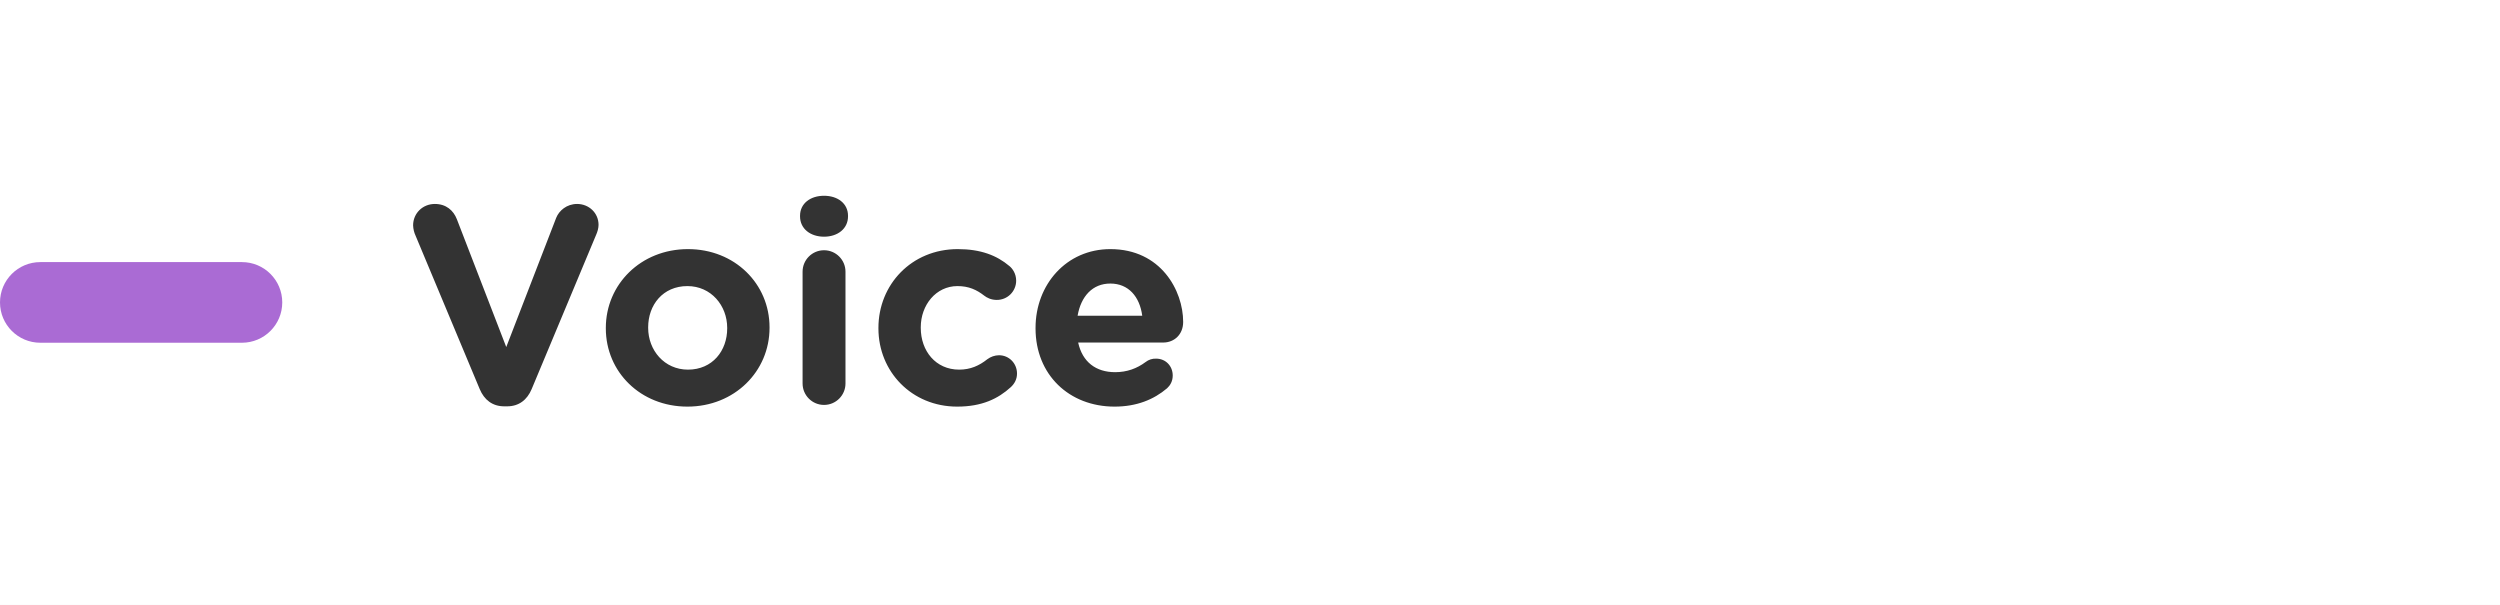
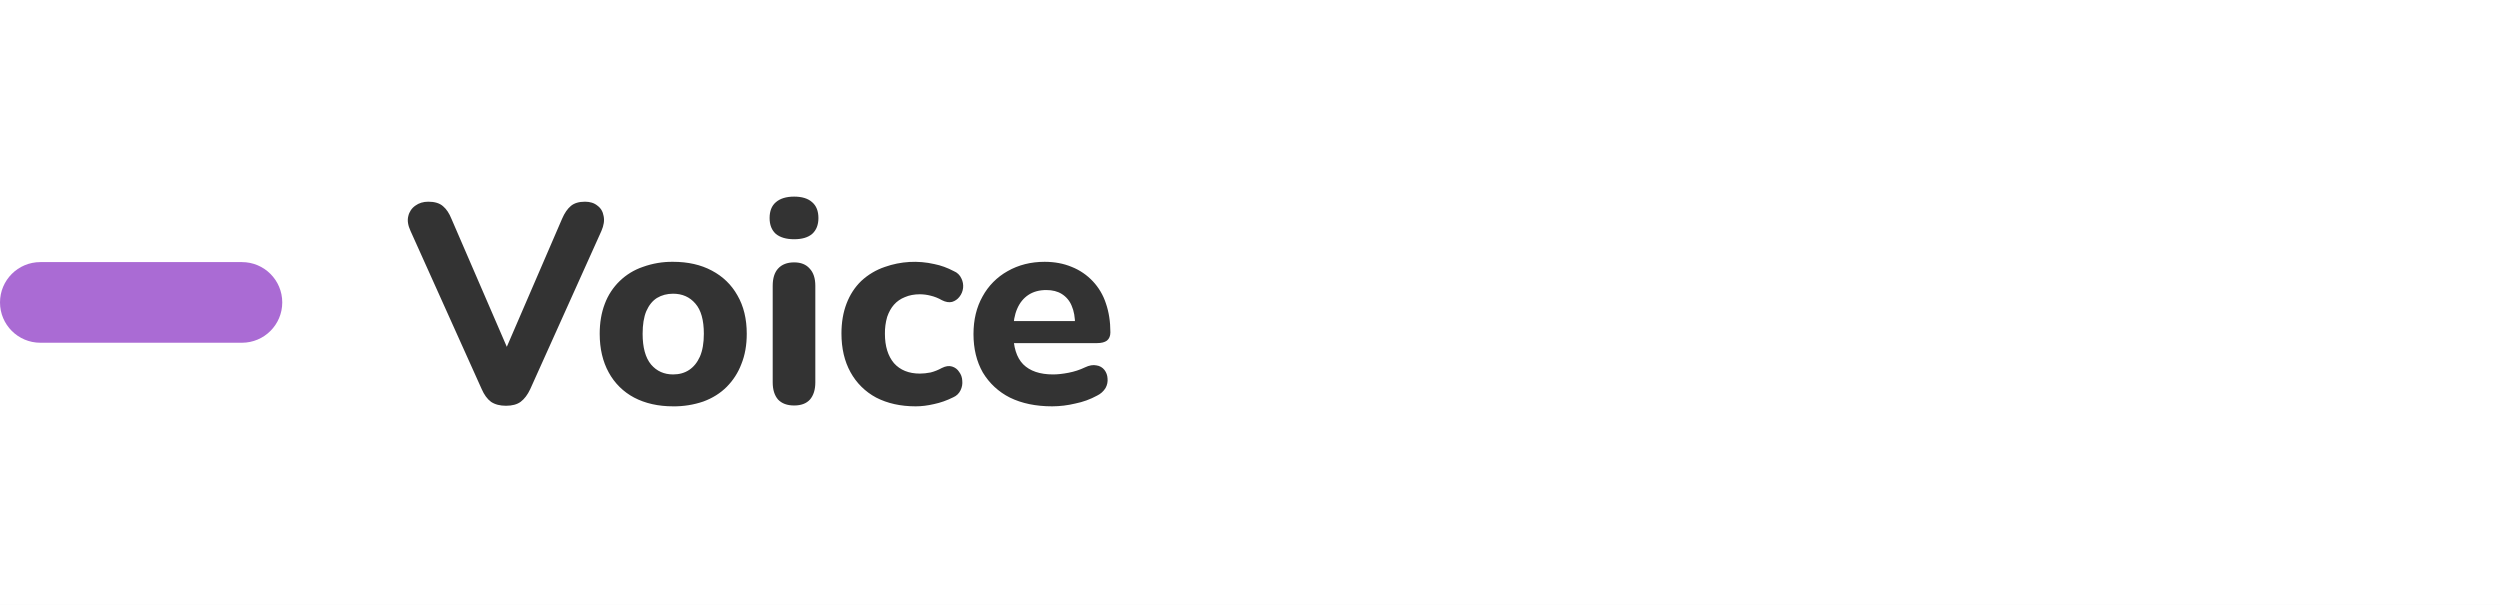
<svg xmlns="http://www.w3.org/2000/svg" width="124" height="30" viewBox="0 0 124 30" fill="none">
  <path fill="#fff" d="M0 0h124v30H0z" />
-   <path d="M25.012 20.154c-.588 0-.994-.322-1.218-.854l-3.178-7.602a1.342 1.342 0 0 1-.126-.518c0-.602.476-1.064 1.078-1.064.56 0 .924.322 1.092.756l2.45 6.342 2.478-6.412c.14-.35.518-.686 1.036-.686.588 0 1.064.448 1.064 1.036 0 .168-.056.35-.112.476L26.37 19.3c-.224.532-.63.854-1.218.854h-.14zm9.083.014c-2.324 0-4.046-1.722-4.046-3.878v-.028c0-2.156 1.736-3.906 4.074-3.906 2.324 0 4.046 1.722 4.046 3.878v.028c0 2.156-1.736 3.906-4.074 3.906zm.028-1.834c1.218 0 1.946-.938 1.946-2.044v-.028c0-1.106-.798-2.072-1.974-2.072-1.218 0-1.946.938-1.946 2.044v.028c0 1.106.798 2.072 1.974 2.072zm5.559-7.602v-.028c0-.616.518-.994 1.19-.994.672 0 1.19.378 1.19.994v.028c0 .616-.518 1.008-1.19 1.008-.672 0-1.19-.392-1.19-1.008zm.126 8.288v-5.544a1.064 1.064 0 1 1 2.128 0v5.544a1.064 1.064 0 1 1-2.128 0zm7.668 1.148c-2.254 0-3.906-1.736-3.906-3.878v-.028c0-2.142 1.638-3.906 3.934-3.906 1.134 0 1.932.308 2.562.84.14.112.336.364.336.728a.956.956 0 0 1-.966.952c-.28 0-.49-.112-.616-.21-.378-.294-.77-.476-1.33-.476-1.064 0-1.82.938-1.82 2.044v.028c0 1.148.742 2.072 1.904 2.072.56 0 .994-.196 1.4-.518a.99.99 0 0 1 .574-.196c.504 0 .896.406.896.91 0 .28-.126.504-.308.672-.63.574-1.428.966-2.66.966zm5.973-4.508h3.206c-.126-.952-.686-1.596-1.582-1.596-.882 0-1.456.63-1.624 1.596zm4.438 3.598c-.658.56-1.512.91-2.604.91-2.254 0-3.92-1.582-3.92-3.878v-.028c0-2.142 1.526-3.906 3.71-3.906 2.506 0 3.612 2.058 3.612 3.612 0 .616-.434 1.022-.994 1.022h-4.214c.21.966.882 1.47 1.834 1.47.588 0 1.078-.182 1.512-.504a.794.794 0 0 1 .518-.168c.476 0 .826.364.826.84 0 .28-.126.49-.28.63z" fill="#333" />
+   <path d="M25.096 20.126c-.299 0-.546-.065-.742-.196-.187-.14-.34-.35-.462-.63l-3.528-7.84c-.13-.28-.168-.527-.112-.742a.854.854 0 0 1 .35-.518c.177-.13.392-.196.644-.196.317 0 .56.075.728.224.168.14.308.35.42.63l3.094 7.154h-.7l3.094-7.168c.121-.28.266-.49.434-.63.168-.14.401-.21.7-.21.252 0 .457.065.616.196.168.121.27.294.308.518.047.215.01.462-.112.742L26.3 19.3c-.13.28-.29.49-.476.63-.177.13-.42.196-.728.196zm8.29.028c-.738 0-1.382-.145-1.933-.434a3.058 3.058 0 0 1-1.26-1.246c-.298-.541-.448-1.18-.448-1.918 0-.55.084-1.045.252-1.484a3.064 3.064 0 0 1 1.89-1.834 4.239 4.239 0 0 1 1.498-.252c.738 0 1.377.145 1.919.434.55.29.975.7 1.273 1.232.309.532.462 1.167.462 1.904 0 .56-.088 1.06-.266 1.498a3.2 3.2 0 0 1-.728 1.134c-.317.317-.704.56-1.162.728a4.463 4.463 0 0 1-1.498.238zm0-1.582c.307 0 .573-.075.797-.224.224-.15.402-.369.532-.658.131-.299.196-.677.196-1.134 0-.681-.14-1.18-.42-1.498-.28-.327-.648-.49-1.105-.49-.3 0-.565.07-.799.21-.224.14-.4.36-.532.658-.12.29-.181.663-.181 1.12 0 .681.14 1.19.42 1.526.28.327.644.49 1.092.49zm6.004 1.54c-.346 0-.612-.098-.798-.294-.178-.205-.266-.49-.266-.854v-4.788c0-.373.088-.658.266-.854.186-.205.452-.308.798-.308.336 0 .592.103.77.308.186.196.28.48.28.854v4.788c0 .364-.089.649-.266.854-.178.196-.439.294-.784.294zm0-8.246c-.392 0-.696-.089-.91-.266-.206-.187-.308-.448-.308-.784 0-.345.102-.607.308-.784.214-.187.518-.28.91-.28s.69.093.896.28c.205.177.308.439.308.784 0 .336-.103.597-.308.784-.206.177-.504.266-.896.266zm6.028 8.288c-.747 0-1.4-.145-1.96-.434a3.125 3.125 0 0 1-1.274-1.26c-.299-.541-.448-1.18-.448-1.918 0-.55.084-1.045.252-1.484.168-.439.41-.812.728-1.12a3.234 3.234 0 0 1 1.176-.7 4.398 4.398 0 0 1 2.45-.14c.326.065.648.182.966.35a.69.69 0 0 1 .378.364.853.853 0 0 1-.098.91.719.719 0 0 1-.364.252c-.15.037-.318.01-.504-.084a2.07 2.07 0 0 0-.56-.224 2.194 2.194 0 0 0-.532-.07c-.28 0-.528.047-.742.14-.215.084-.397.21-.546.378-.14.159-.252.36-.336.602a2.86 2.86 0 0 0-.112.84c0 .616.15 1.101.448 1.456.308.345.737.518 1.288.518.168 0 .345-.019.532-.056.186-.047.373-.121.56-.224.186-.093.354-.117.504-.07.15.047.266.135.35.266a.764.764 0 0 1 .154.434.865.865 0 0 1-.084.476.704.704 0 0 1-.364.35c-.318.159-.635.27-.952.336-.318.075-.62.112-.91.112zm6.773 0c-.812 0-1.512-.145-2.1-.434a3.275 3.275 0 0 1-1.344-1.246c-.308-.541-.462-1.176-.462-1.904 0-.71.149-1.33.448-1.862a3.174 3.174 0 0 1 1.246-1.26c.54-.308 1.152-.462 1.834-.462.494 0 .942.084 1.344.252a2.91 2.91 0 0 1 1.694 1.806c.149.43.224.91.224 1.442 0 .177-.056.313-.168.406-.112.084-.276.126-.49.126H50.02v-1.092h3.528l-.224.196c0-.383-.056-.7-.168-.952a1.23 1.23 0 0 0-.49-.588c-.206-.13-.462-.196-.77-.196-.346 0-.64.08-.882.238-.243.159-.43.387-.56.686-.131.299-.196.658-.196 1.078v.112c0 .71.163 1.232.49 1.568.336.336.83.504 1.484.504.224 0 .48-.028.77-.084.289-.056.56-.145.812-.266.214-.103.406-.135.574-.098a.597.597 0 0 1 .392.224.744.744 0 0 1 .154.42.8.8 0 0 1-.098.476.987.987 0 0 1-.42.378 3.787 3.787 0 0 1-1.078.392 4.95 4.95 0 0 1-1.148.14z" fill="#333" />
  <rect y="13" width="14" height="4" rx="2" fill="#AA6BD4" />
</svg>
